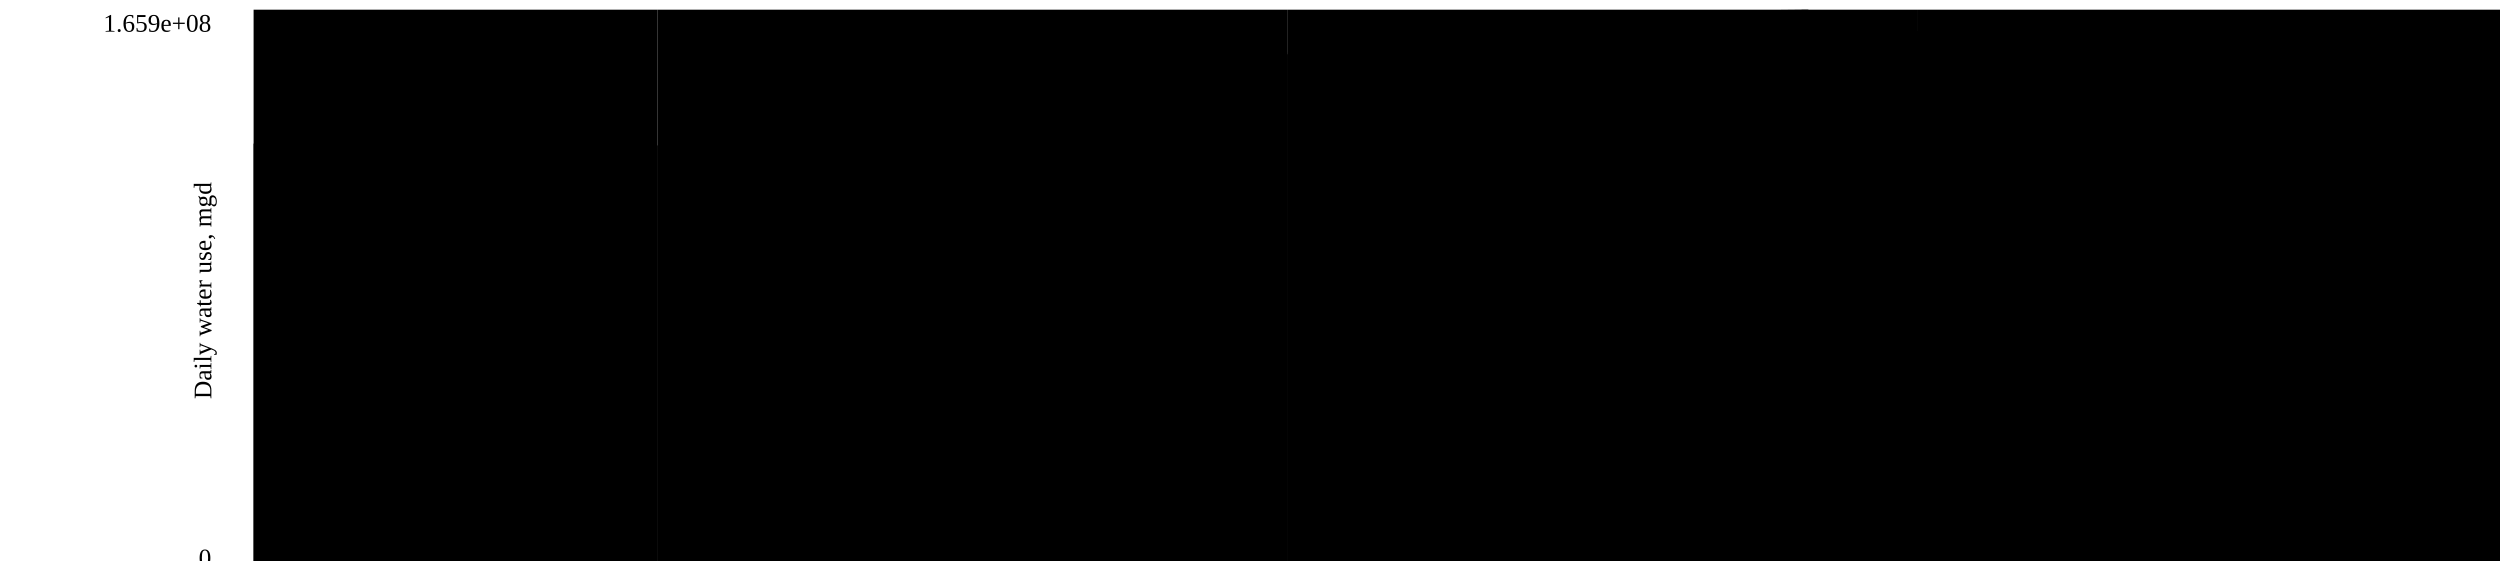
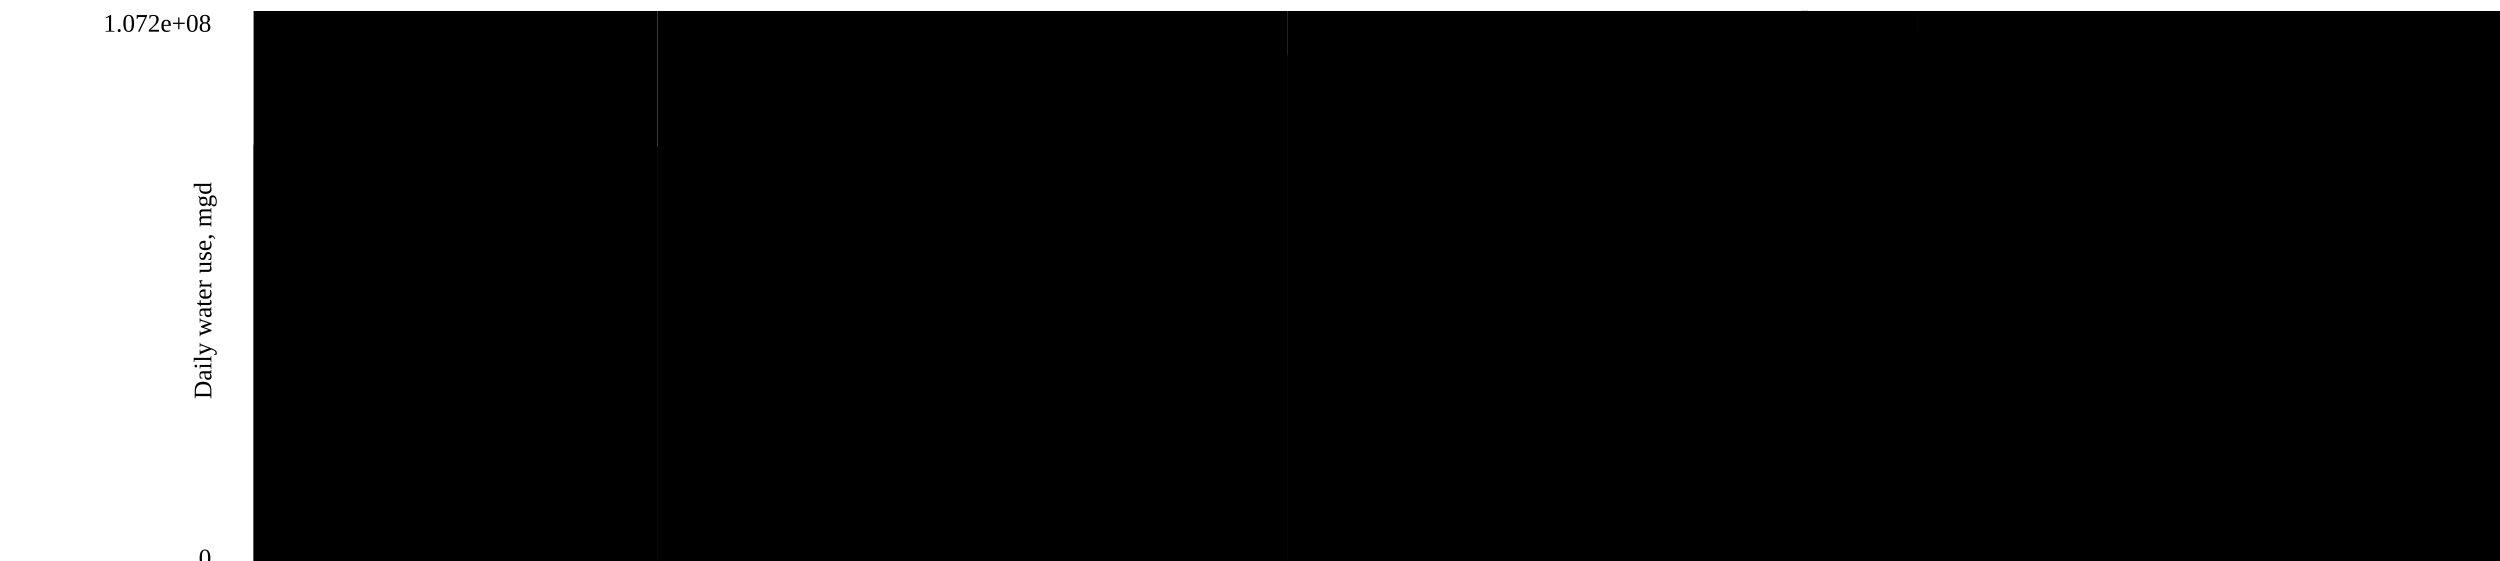
<svg xmlns="http://www.w3.org/2000/svg" viewBox="-120 -5 1183 265" preserveAspectRatio="xMidYMid meet" id="svg-wu-bars-ps" version="1.1">
-   <g id="winterGroup" transform="translate(0 265) scale(3.2411 0.0016)">
-     <path d="M0,0 v-126279 h1 v-61 h1 v-61 h1 v-61 h1 v-61 h1 v-61 h1 v-61 h1 v-61 h1 v-61 h1 v-61 h1 v-61 h1 v-61 h1 v-61 h1 v-61 h1 v-61 h1 v30 h1 v30 h1 v30 h1 v30 h1 v30 h1 v30 h1 v30 h1 v30 h1 v30 h1 v30 h1 v30 h1 v30 h1 v30 h1 v30 h1 v30 h1 v30 h1 v30 h1 v30 h1 v30 h1 v30 h1 v30 h1 v30 h1 v30 h1 v30 h1 v30 h1 v30 h1 v30 h1 v30 h1 v30 h1 v30 h1 v30 h1 v36 h1 v36 h1 v36 h1 v36 h1 v36 h1 v36 h1 v36 h1 v36 h1 v36 h1 v36 h1 v36 h1 v36 h1 v36 h1 v125727Z" class="wu-bars" />
-     <path d="M0,0 v-165883.248 h59 v165883.248 Z" class="wu-bars-hover" id="winter" />
+   <g id="winterGroup" transform="translate(0 265) scale(3.2411 0.00247)">
+     <path d="M0,0 v-81611 h1 v-39 h1 v-39 h1 v-39 h1 v-39 h1 v-39 h1 v-39 h1 v-39 h1 v-39 h1 v-39 h1 v-39 h1 v-39 h1 v-39 h1 v-39 h1 v-39 h1 v19 h1 v19 h1 v19 h1 v19 h1 v19 h1 v19 h1 v19 h1 v19 h1 v19 h1 v19 h1 v19 h1 v19 h1 v19 h1 v19 h1 v19 h1 v19 h1 v19 h1 v19 h1 v19 h1 v19 h1 v19 h1 v19 h1 v19 h1 v19 h1 v19 h1 v19 h1 v19 h1 v19 h1 v19 h1 v19 h1 v19 h1 v24 h1 v24 h1 v24 h1 v24 h1 v24 h1 v24 h1 v24 h1 v24 h1 v24 h1 v24 h1 v24 h1 v24 h1 v24 h1 v81254Z" class="wu-bars" />
+     <path d="M0,0 v-107205.698 h59 v107205.698 Z" class="wu-bars-hover" id="winter" />
  </g>
-   <g id="springGroup" transform="translate(0 265) scale(3.2411 0.0016)">
-     <path d="M59,0 v-125690 h1 v36 h1 v36 h1 v36 h1 v36 h1 v36 h1 v36 h1 v36 h1 v36 h1 v36 h1 v36 h1 v36 h1 v36 h1 v36 h1 v36 h1 v-306 h1 v-306 h1 v-306 h1 v-306 h1 v-306 h1 v-306 h1 v-306 h1 v-306 h1 v-306 h1 v-306 h1 v-306 h1 v-306 h1 v-306 h1 v-306 h1 v-306 h1 v-306 h1 v-306 h1 v-306 h1 v-306 h1 v-306 h1 v-306 h1 v-306 h1 v-306 h1 v-306 h1 v-306 h1 v-306 h1 v-306 h1 v-306 h1 v-306 h1 v-306 h1 v-306 h1 v-342 h1 v-342 h1 v-342 h1 v-342 h1 v-342 h1 v-342 h1 v-342 h1 v-342 h1 v-342 h1 v-342 h1 v-342 h1 v-342 h1 v-342 h1 v-342 h1 v-342 h1 v-342 h1 v-342 h1 v-342 h1 v-342 h1 v-342 h1 v-342 h1 v-342 h1 v-342 h1 v-342 h1 v-342 h1 v-342 h1 v-342 h1 v-342 h1 v-342 h1 v-342 h1 v-485 h1 v-485 h1 v-485 h1 v-485 h1 v-485 h1 v-485 h1 v-485 h1 v-485 h1 v-485 h1 v-485 h1 v-485 h1 v-485 h1 v-485 h1 v-485 h1 v-485 h1 v-485 h1 v152703Z" class="wu-bars" />
-     <path d="M59,0 v-165883.248 h92 v165883.248 Z" class="wu-bars-hover" id="spring" />
+   <g id="springGroup" transform="translate(0 265) scale(3.2411 0.00247)">
+     <path d="M59,0 v-81230 h1 v24 h1 v24 h1 v24 h1 v24 h1 v24 h1 v24 h1 v24 h1 v24 h1 v24 h1 v24 h1 v24 h1 v24 h1 v24 h1 v24 h1 v-198 h1 v-198 h1 v-198 h1 v-198 h1 v-198 h1 v-198 h1 v-198 h1 v-198 h1 v-198 h1 v-198 h1 v-198 h1 v-198 h1 v-198 h1 v-198 h1 v-198 h1 v-198 h1 v-198 h1 v-198 h1 v-198 h1 v-198 h1 v-198 h1 v-198 h1 v-198 h1 v-198 h1 v-198 h1 v-198 h1 v-198 h1 v-198 h1 v-198 h1 v-198 h1 v-198 h1 v-221 h1 v-221 h1 v-221 h1 v-221 h1 v-221 h1 v-221 h1 v-221 h1 v-221 h1 v-221 h1 v-221 h1 v-221 h1 v-221 h1 v-221 h1 v-221 h1 v-221 h1 v-221 h1 v-221 h1 v-221 h1 v-221 h1 v-221 h1 v-221 h1 v-221 h1 v-221 h1 v-221 h1 v-221 h1 v-221 h1 v-221 h1 v-221 h1 v-221 h1 v-221 h1 v-314 h1 v-314 h1 v-314 h1 v-314 h1 v-314 h1 v-314 h1 v-314 h1 v-314 h1 v-314 h1 v-314 h1 v-314 h1 v-314 h1 v-314 h1 v-314 h1 v-314 h1 v-314 h1 v98688Z" class="wu-bars" />
+     <path d="M59,0 v-107205.698 h92 v107205.698 Z" class="wu-bars-hover" id="spring" />
  </g>
-   <g id="summerGroup" transform="translate(0 265) scale(3.2411 0.0016)">
-     <path d="M151,0 v-153189 h1 v-485 h1 v-485 h1 v-485 h1 v-485 h1 v-485 h1 v-485 h1 v-485 h1 v-485 h1 v-485 h1 v-485 h1 v-485 h1 v-485 h1 v-485 h1 v-485 h1 v-168 h1 v-168 h1 v-168 h1 v-168 h1 v-168 h1 v-168 h1 v-168 h1 v-168 h1 v-168 h1 v-168 h1 v-168 h1 v-168 h1 v-168 h1 v-168 h1 v-168 h1 v-168 h1 v-168 h1 v-168 h1 v-168 h1 v-168 h1 v-168 h1 v-168 h1 v-168 h1 v-168 h1 v-168 h1 v-168 h1 v-168 h1 v-168 h1 v-168 h1 v-168 h1 v-28 h1 v-28 h1 v-28 h1 v-28 h1 v-28 h1 v-28 h1 v-28 h1 v-28 h1 v-28 h1 v-28 h1 v-28 h1 v-28 h1 v-28 h1 v-28 h1 v-28 h1 v-28 h1 v-28 h1 v-28 h1 v-28 h1 v-28 h1 v-28 h1 v-28 h1 v-28 h1 v-28 h1 v-28 h1 v-28 h1 v-28 h1 v-28 h1 v-28 h1 v-28 h1 v-28 h1 v393 h1 v393 h1 v393 h1 v393 h1 v393 h1 v393 h1 v393 h1 v393 h1 v393 h1 v393 h1 v393 h1 v393 h1 v393 h1 v393 h1 v393 h1 v393 h1 v159598Z" class="wu-bars" />
-     <path d="M151,0 v-165883.248 h92 v165883.248 Z" class="wu-bars-hover" id="summer" />
+   <g id="summerGroup" transform="translate(0 265) scale(3.2411 0.00247)">
+     <path d="M151,0 v-99002 h1 v-314 h1 v-314 h1 v-314 h1 v-314 h1 v-314 h1 v-314 h1 v-314 h1 v-314 h1 v-314 h1 v-314 h1 v-314 h1 v-314 h1 v-314 h1 v-314 h1 v-109 h1 v-109 h1 v-109 h1 v-109 h1 v-109 h1 v-109 h1 v-109 h1 v-109 h1 v-109 h1 v-109 h1 v-109 h1 v-109 h1 v-109 h1 v-109 h1 v-109 h1 v-109 h1 v-109 h1 v-109 h1 v-109 h1 v-109 h1 v-109 h1 v-109 h1 v-109 h1 v-109 h1 v-109 h1 v-109 h1 v-109 h1 v-109 h1 v-109 h1 v-109 h1 v-18 h1 v-18 h1 v-18 h1 v-18 h1 v-18 h1 v-18 h1 v-18 h1 v-18 h1 v-18 h1 v-18 h1 v-18 h1 v-18 h1 v-18 h1 v-18 h1 v-18 h1 v-18 h1 v-18 h1 v-18 h1 v-18 h1 v-18 h1 v-18 h1 v-18 h1 v-18 h1 v-18 h1 v-18 h1 v-18 h1 v-18 h1 v-18 h1 v-18 h1 v-18 h1 v-18 h1 v254 h1 v254 h1 v254 h1 v254 h1 v254 h1 v254 h1 v254 h1 v254 h1 v254 h1 v254 h1 v254 h1 v254 h1 v254 h1 v254 h1 v254 h1 v254 h1 v103144Z" class="wu-bars" />
+     <path d="M151,0 v-107205.698 h92 v107205.698 Z" class="wu-bars-hover" id="summer" />
  </g>
-   <g id="fallGroup" transform="translate(0 265) scale(3.2411 0.0016)">
-     <path d="M243,0 v-159205 h1 v393 h1 v393 h1 v393 h1 v393 h1 v393 h1 v393 h1 v393 h1 v393 h1 v393 h1 v393 h1 v393 h1 v393 h1 v393 h1 v393 h1 v448 h1 v448 h1 v448 h1 v448 h1 v448 h1 v448 h1 v448 h1 v448 h1 v448 h1 v448 h1 v448 h1 v448 h1 v448 h1 v448 h1 v448 h1 v448 h1 v448 h1 v448 h1 v448 h1 v448 h1 v448 h1 v448 h1 v448 h1 v448 h1 v448 h1 v448 h1 v448 h1 v448 h1 v448 h1 v448 h1 v361 h1 v361 h1 v361 h1 v361 h1 v361 h1 v361 h1 v361 h1 v361 h1 v361 h1 v361 h1 v361 h1 v361 h1 v361 h1 v361 h1 v361 h1 v361 h1 v361 h1 v361 h1 v361 h1 v361 h1 v361 h1 v361 h1 v361 h1 v361 h1 v361 h1 v361 h1 v361 h1 v361 h1 v361 h1 v361 h1 v361 h1 v127 h1 v127 h1 v127 h1 v127 h1 v127 h1 v127 h1 v127 h1 v127 h1 v127 h1 v127 h1 v127 h1 v127 h1 v127 h1 v127 h1 v127 h1 v127156Z" class="wu-bars" />
-     <path d="M243,0 v-165883.248 h91 v165883.248 Z" class="wu-bars-hover" id="fall" />
+   <g id="fallGroup" transform="translate(0 265) scale(3.2411 0.00247)">
+     <path d="M243,0 v-102890 h1 v254 h1 v254 h1 v254 h1 v254 h1 v254 h1 v254 h1 v254 h1 v254 h1 v254 h1 v254 h1 v254 h1 v254 h1 v254 h1 v254 h1 v290 h1 v290 h1 v290 h1 v290 h1 v290 h1 v290 h1 v290 h1 v290 h1 v290 h1 v290 h1 v290 h1 v290 h1 v290 h1 v290 h1 v290 h1 v290 h1 v290 h1 v290 h1 v290 h1 v290 h1 v290 h1 v290 h1 v290 h1 v290 h1 v290 h1 v290 h1 v290 h1 v290 h1 v290 h1 v290 h1 v233 h1 v233 h1 v233 h1 v233 h1 v233 h1 v233 h1 v233 h1 v233 h1 v233 h1 v233 h1 v233 h1 v233 h1 v233 h1 v233 h1 v233 h1 v233 h1 v233 h1 v233 h1 v233 h1 v233 h1 v233 h1 v233 h1 v233 h1 v233 h1 v233 h1 v233 h1 v233 h1 v233 h1 v233 h1 v233 h1 v233 h1 v82 h1 v82 h1 v82 h1 v82 h1 v82 h1 v82 h1 v82 h1 v82 h1 v82 h1 v82 h1 v82 h1 v82 h1 v82 h1 v82 h1 v82 h1 v82177Z" class="wu-bars" />
+     <path d="M243,0 v-107205.698 h91 v107205.698 Z" class="wu-bars-hover" id="fall" />
  </g>
-   <g id="winterGroup" transform="translate(0 265) scale(3.2411 0.0016)">
-     <path d="M334,0 v-127028 h1 v127 h1 v127 h1 v127 h1 v127 h1 v127 h1 v127 h1 v127 h1 v127 h1 v127 h1 v127 h1 v127 h1 v127 h1 v127 h1 v127 h1 v-61 h1 v-61 h1 v-61 h1 v-61 h1 v-61 h1 v-61 h1 v-61 h1 v-61 h1 v-61 h1 v-61 h1 v-61 h1 v-61 h1 v-61 h1 v-61 h1 v-61 h1 v-61 h1 v126218Z" class="wu-bars" />
-     <path d="M334,0 v-165883.248 h31 v165883.248 Z" class="wu-bars-hover" id="winter" />
+   <g id="winterGroup" transform="translate(0 265) scale(3.2411 0.00247)">
+     <path d="M334,0 v-82095 h1 v82 h1 v82 h1 v82 h1 v82 h1 v82 h1 v82 h1 v82 h1 v82 h1 v82 h1 v82 h1 v82 h1 v82 h1 v82 h1 v82 h1 v-39 h1 v-39 h1 v-39 h1 v-39 h1 v-39 h1 v-39 h1 v-39 h1 v-39 h1 v-39 h1 v-39 h1 v-39 h1 v-39 h1 v-39 h1 v-39 h1 v-39 h1 v-39 h1 v81571Z" class="wu-bars" />
+     <path d="M334,0 v-107205.698 h31 v107205.698 Z" class="wu-bars-hover" id="winter" />
  </g>
  <g id="barchartAxis" translate="translate(0 265)">
    <path class="wu-bars-axis" d="M0,0 v265" />
    <text id="yAxisLabelLow" class="wu-bars-axis" text-anchor="end" x="-20" y="263">0</text>
-     <text id="yAxisLabelHigh" class="wu-bars-axis" text-anchor="end" x="-20" y="10">1.659e+08</text>
+     <text id="yAxisLabelHigh" class="wu-bars-axis" text-anchor="end" x="-20" y="10">1.072e+08</text>
    <text id="yAxisTitle" class="wu-bars-axis" text-anchor="middle" transform="rotate(-90) translate(-132.5 -20)">Daily water use, mgd</text>
  </g>
</svg>
